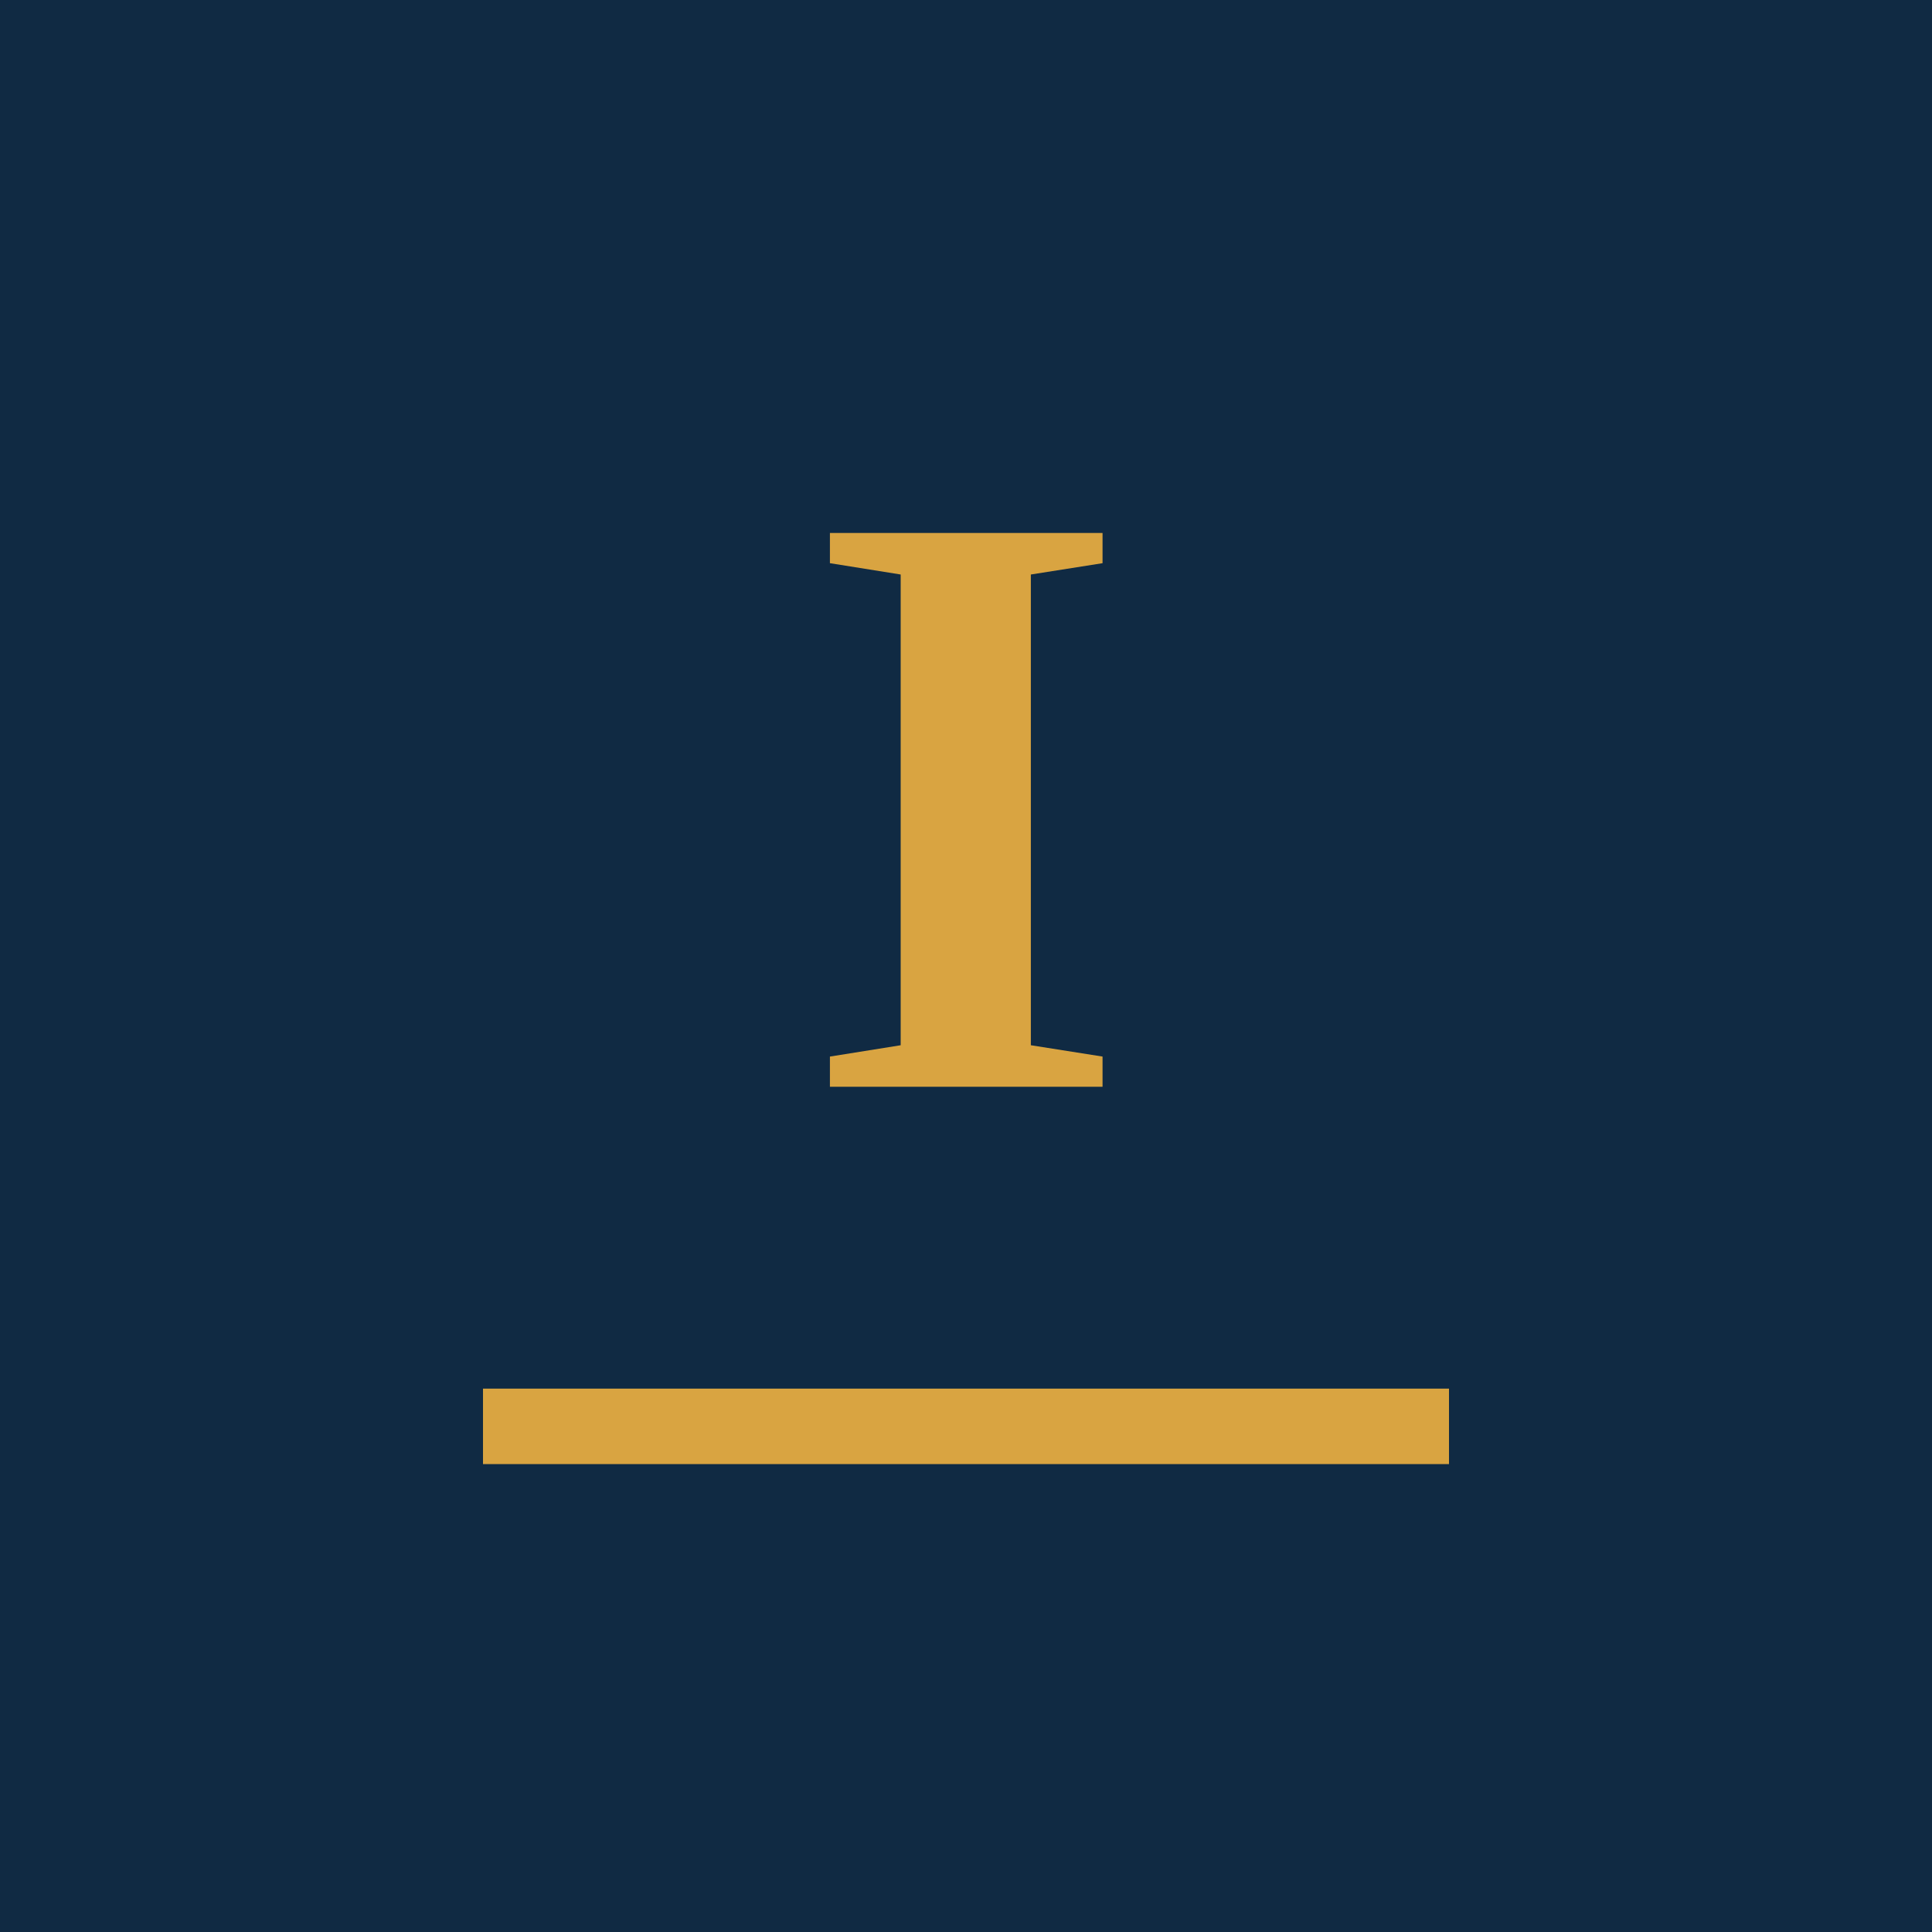
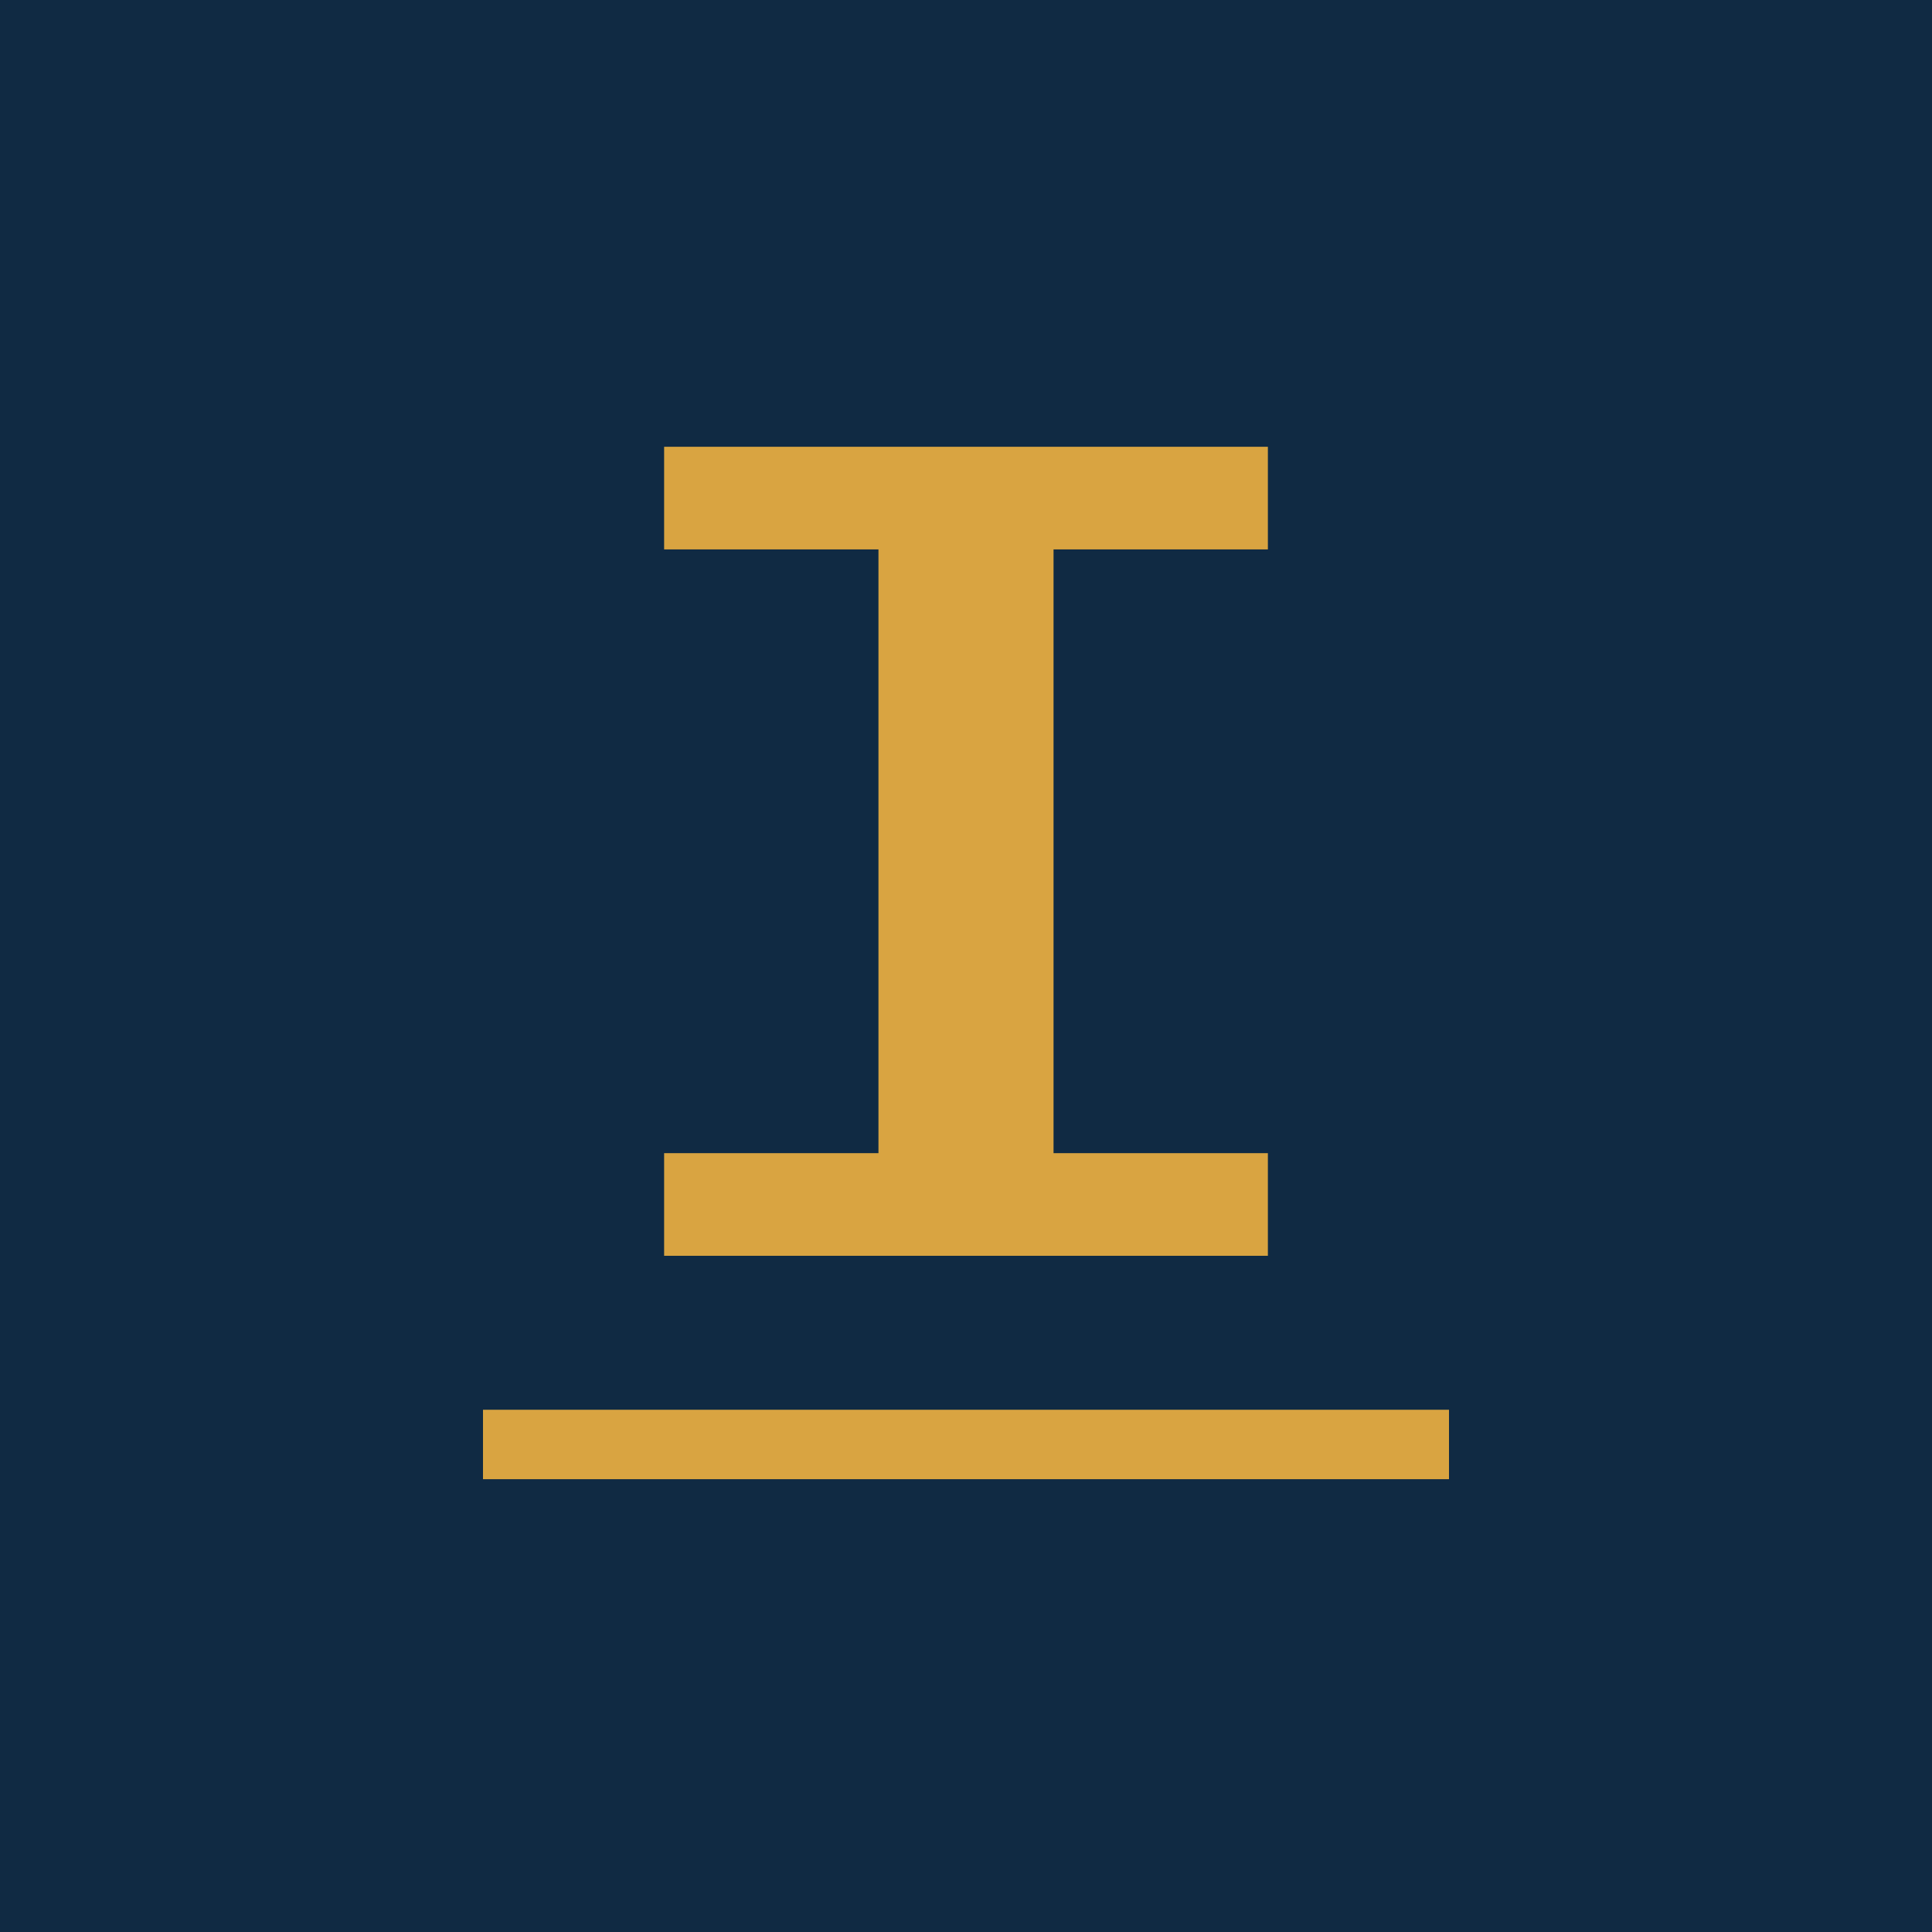
<svg xmlns="http://www.w3.org/2000/svg" viewBox="0 0 32 32">
  <rect width="32" height="32" fill="#102A43" />
-   <text x="16" y="18" text-anchor="middle" fill="#D9A441" font-family="Georgia, 'Times New Roman', serif" font-size="14" font-weight="700">I</text>
-   <rect x="8" y="23" width="16" height="1.25" fill="#D9A441" />
+   <rect x="11" y="7.4" width="10" height="1.7" fill="#D9A441" />
+   <rect x="14.55" y="8.7" width="2.9" height="10.8" fill="#D9A441" />
+   <rect x="11" y="19.1" width="10" height="1.7" fill="#D9A441" />
+   <rect x="8" y="23.35" width="16" height="1.15" fill="#D9A441" />
</svg>
